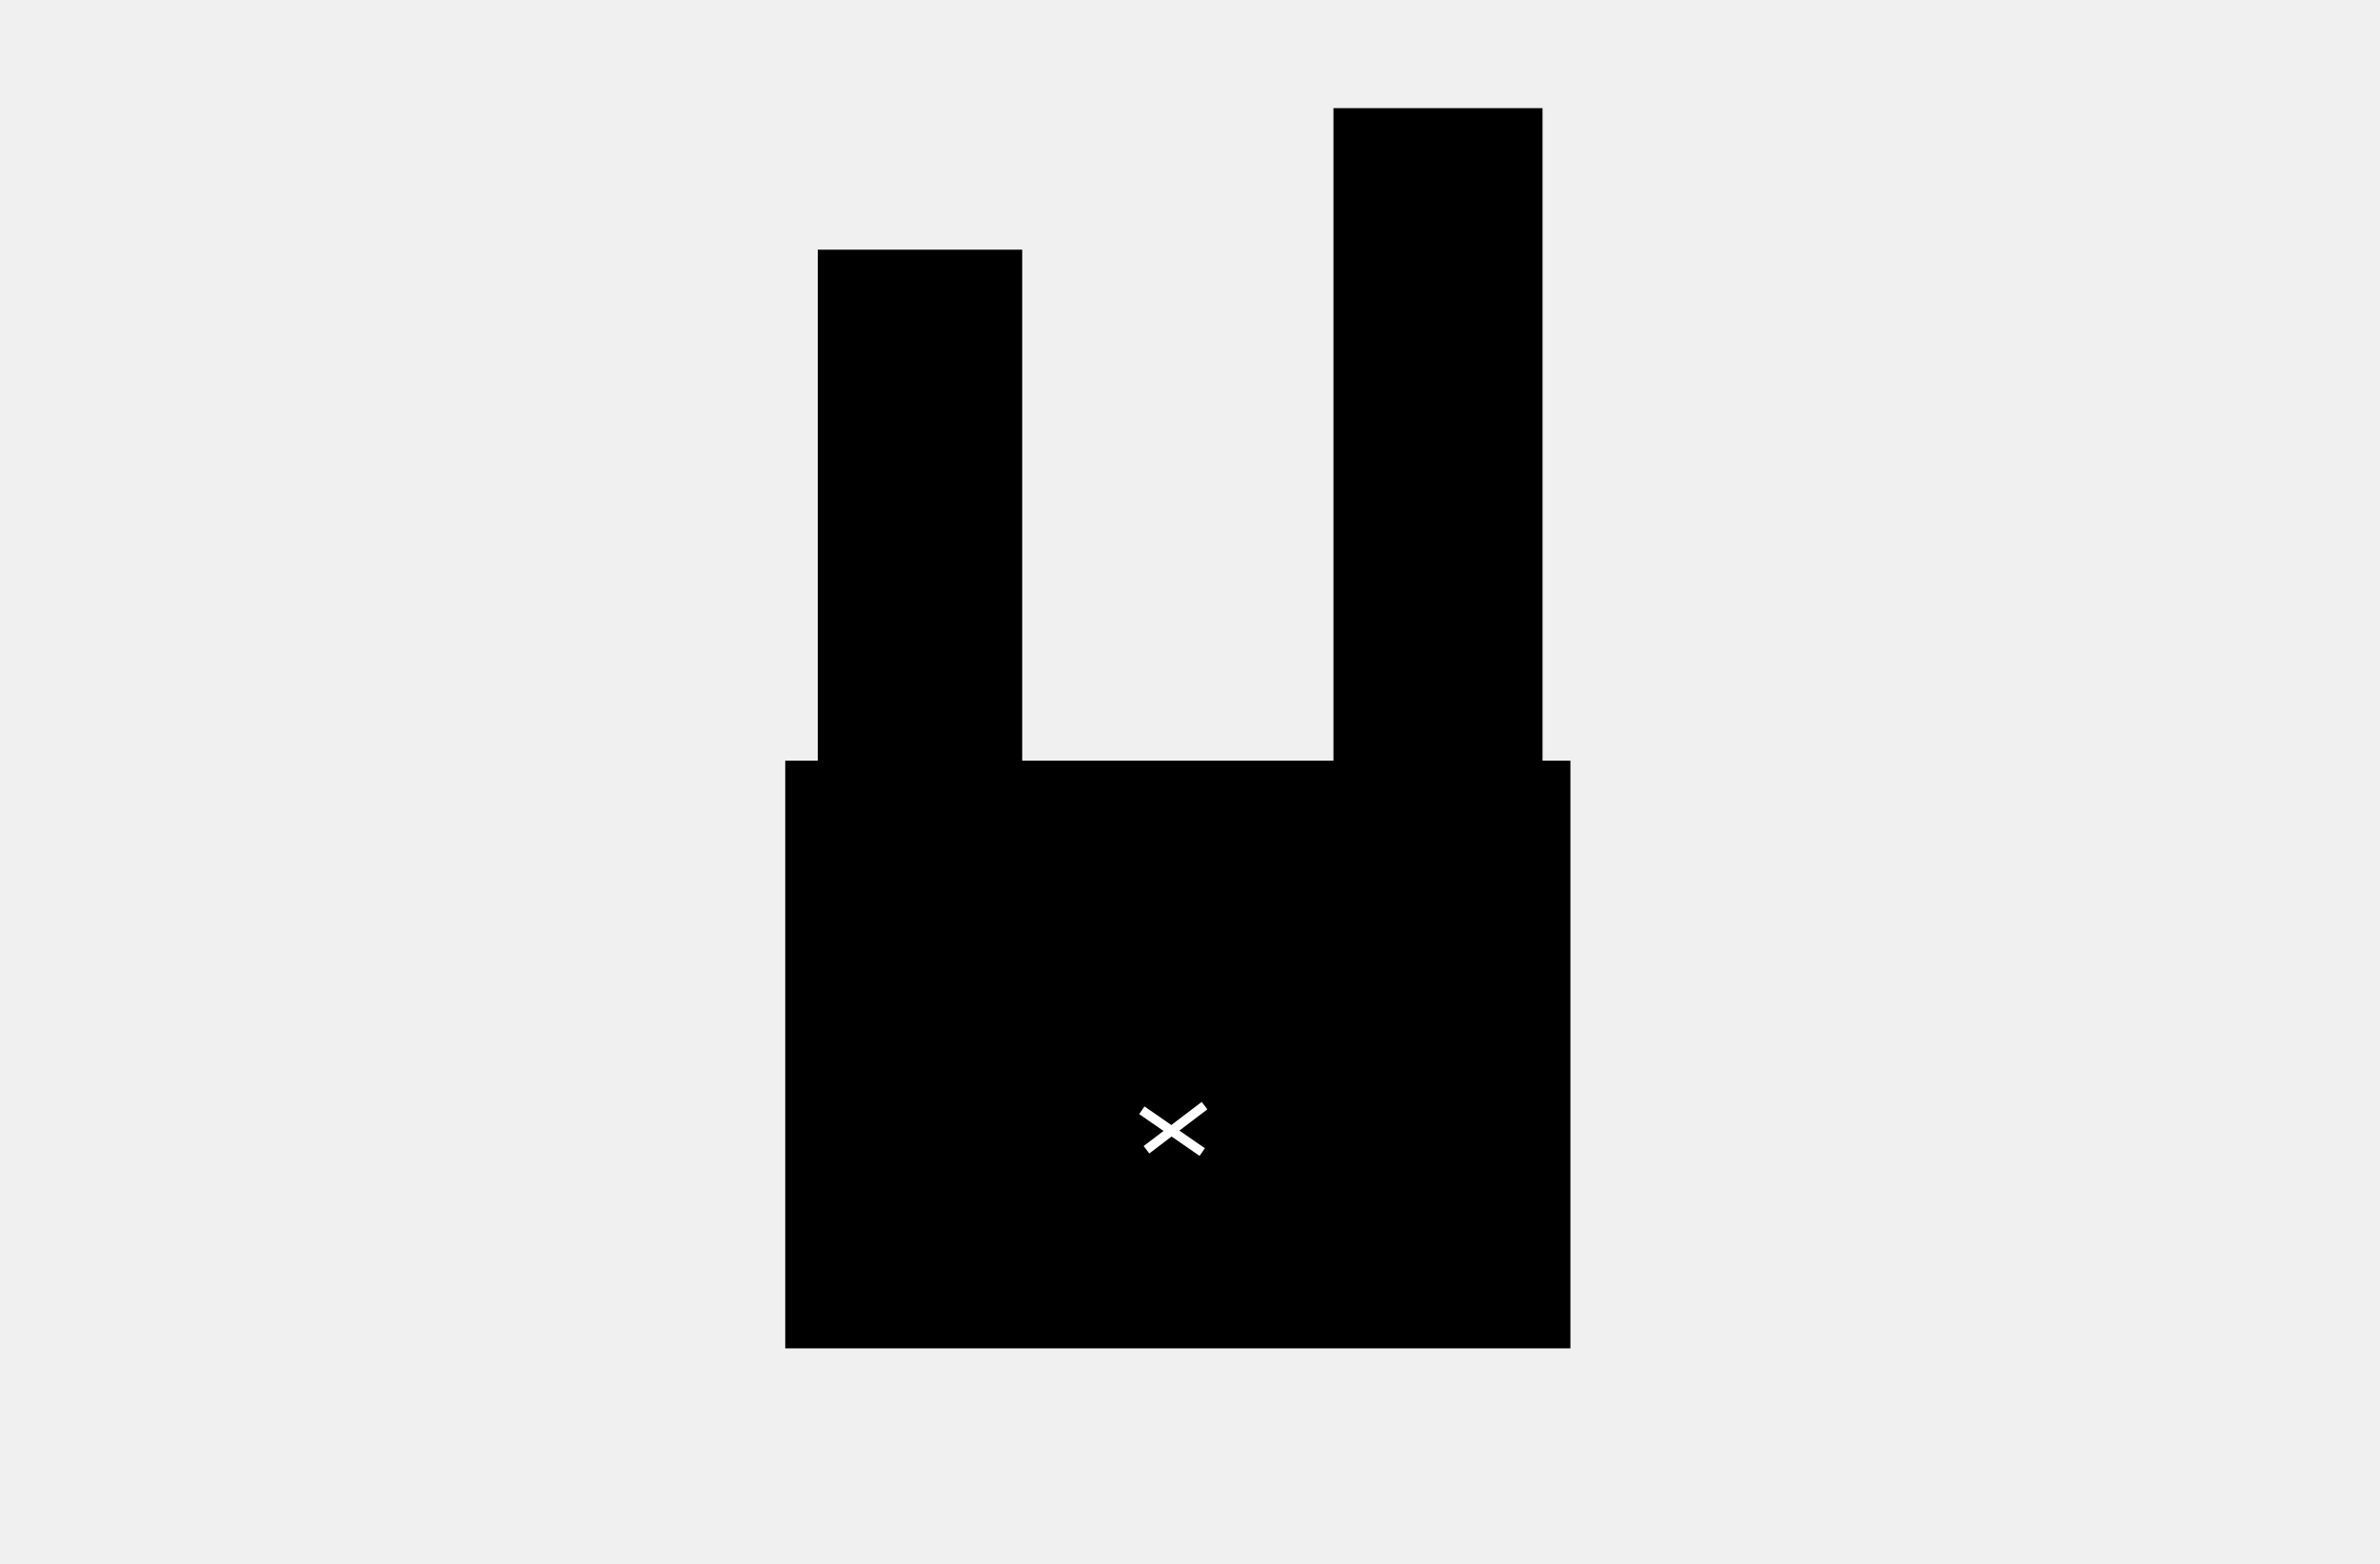
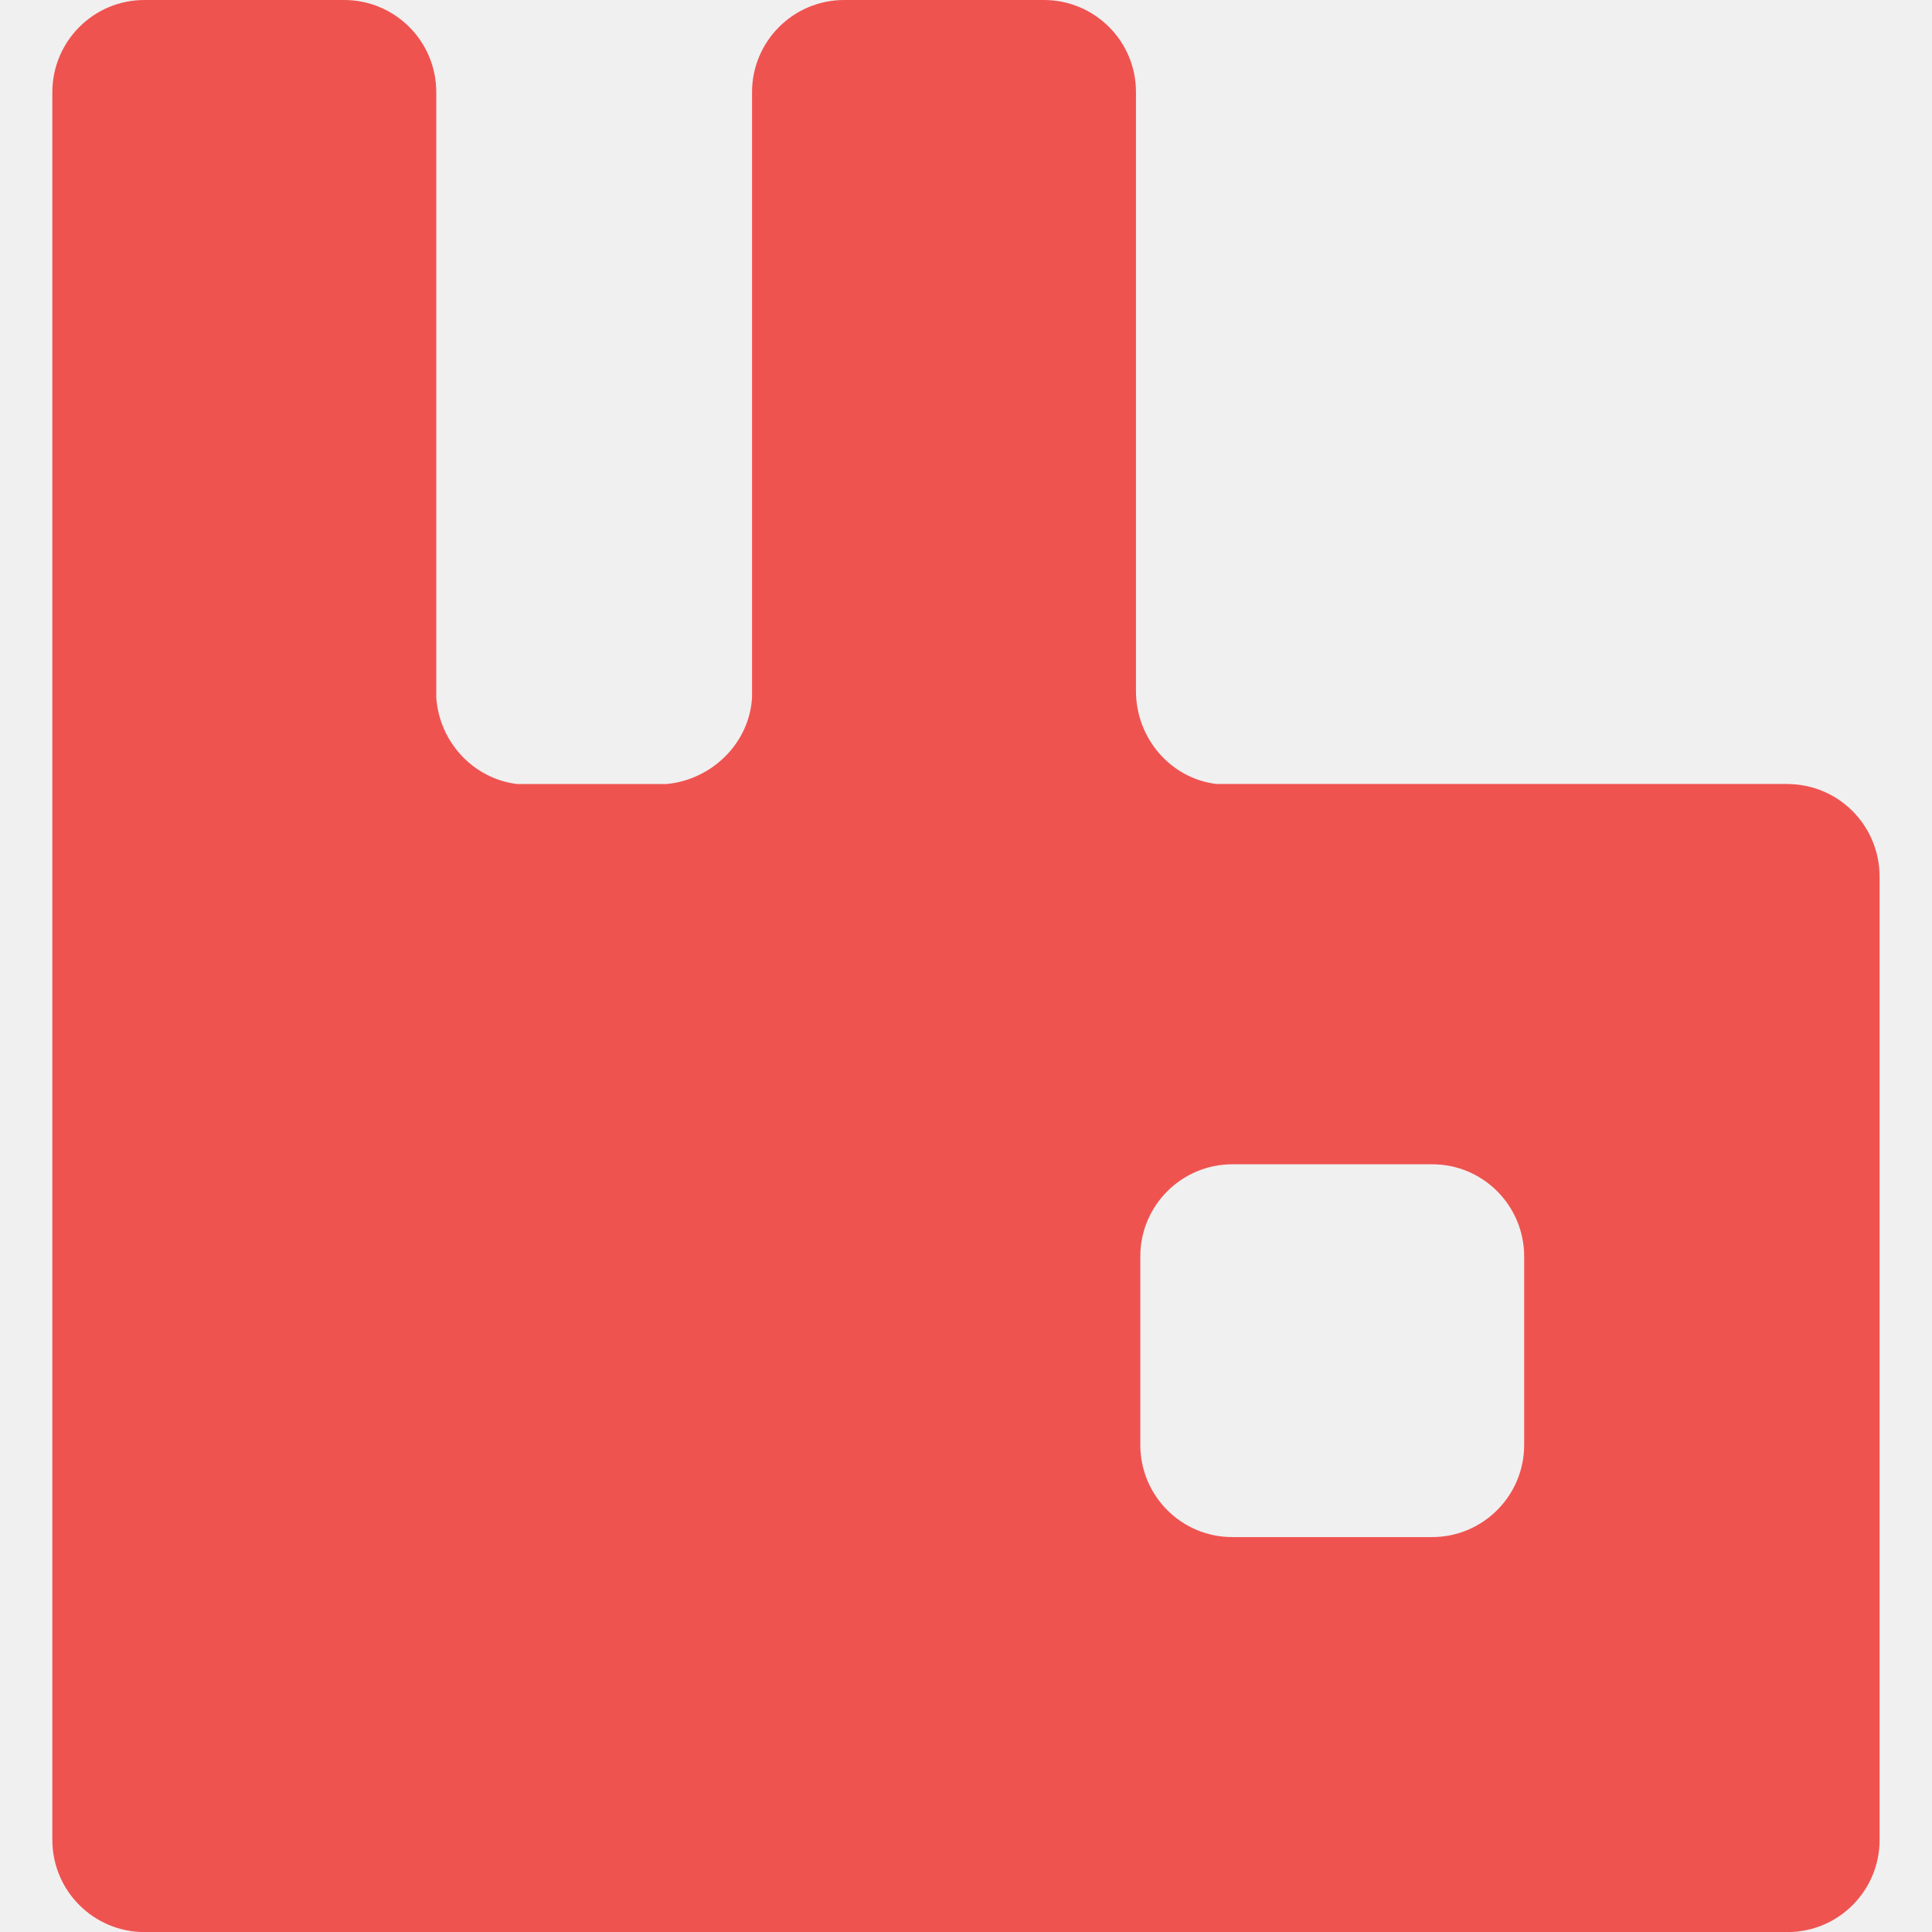
- <svg xmlns="http://www.w3.org/2000/svg" width="100%" height="100%" viewBox="0 0 1020 670" preserveAspectRatio="xMidYMid meet">
-   <rect id="svgEditorBackground" x="0" y="0" width="1020" height="670" style="fill:none;stroke:none" />
-   <rect x="337.037" y="326.538" style="fill:black;stroke:black;stroke-width:1px" id="e1_rectangle" width="335.498" height="250.877" />
-   <rect x="350.974" y="107.519" style="fill:black;stroke:black;stroke-width:1px" id="e3_rectangle" width="86.613" height="219.021" />
-   <rect x="571.978" y="46.85" style="fill:black;stroke:black;stroke-width:1px" id="e4_rectangle" width="88.603" height="280.742" />
-   <line id="e6_line" x1="489.355" y1="475.869" x2="515.238" y2="493.789" style="stroke:white;fill:none;stroke-width:4px" />
-   <line id="e7_line" x1="491.345" y1="492.793" x2="516.234" y2="473.878" style="stroke:white;fill:none;stroke-width:4px" />
+ <svg xmlns="http://www.w3.org/2000/svg" version="1.1" width="32" height="32" viewBox="0 0 32 32">
+   <path fill="#EF5350" d="M29.6 12.985h-9.453c-0.756-0.091-1.332-0.756-1.332-1.54v-9.92c0.001-0.845-0.685-1.525-1.524-1.525h-3.308c-0.847 0-1.527 0.687-1.527 1.527v10.024c-0.041 0.756-0.665 1.365-1.415 1.435h-2.476c-0.728-0.089-1.291-0.7-1.339-1.436v-10.023c0-0.847-0.687-1.527-1.525-1.527h-3.309c-0.845 0-1.525 0.687-1.525 1.527v28.947c0 0.847 0.687 1.527 1.525 1.527h27.215c0.847 0 1.525-0.687 1.525-1.527v-15.961c-0.005-0.847-0.685-1.527-1.532-1.527zM25.245 23.932c0 0.847-0.687 1.527-1.525 1.527h-3.308c-0.847 0-1.525-0.687-1.525-1.527v-3.121c0-0.847 0.687-1.527 1.525-1.527h3.308c0.847 0 1.525 0.687 1.525 1.527z" />
</svg>
